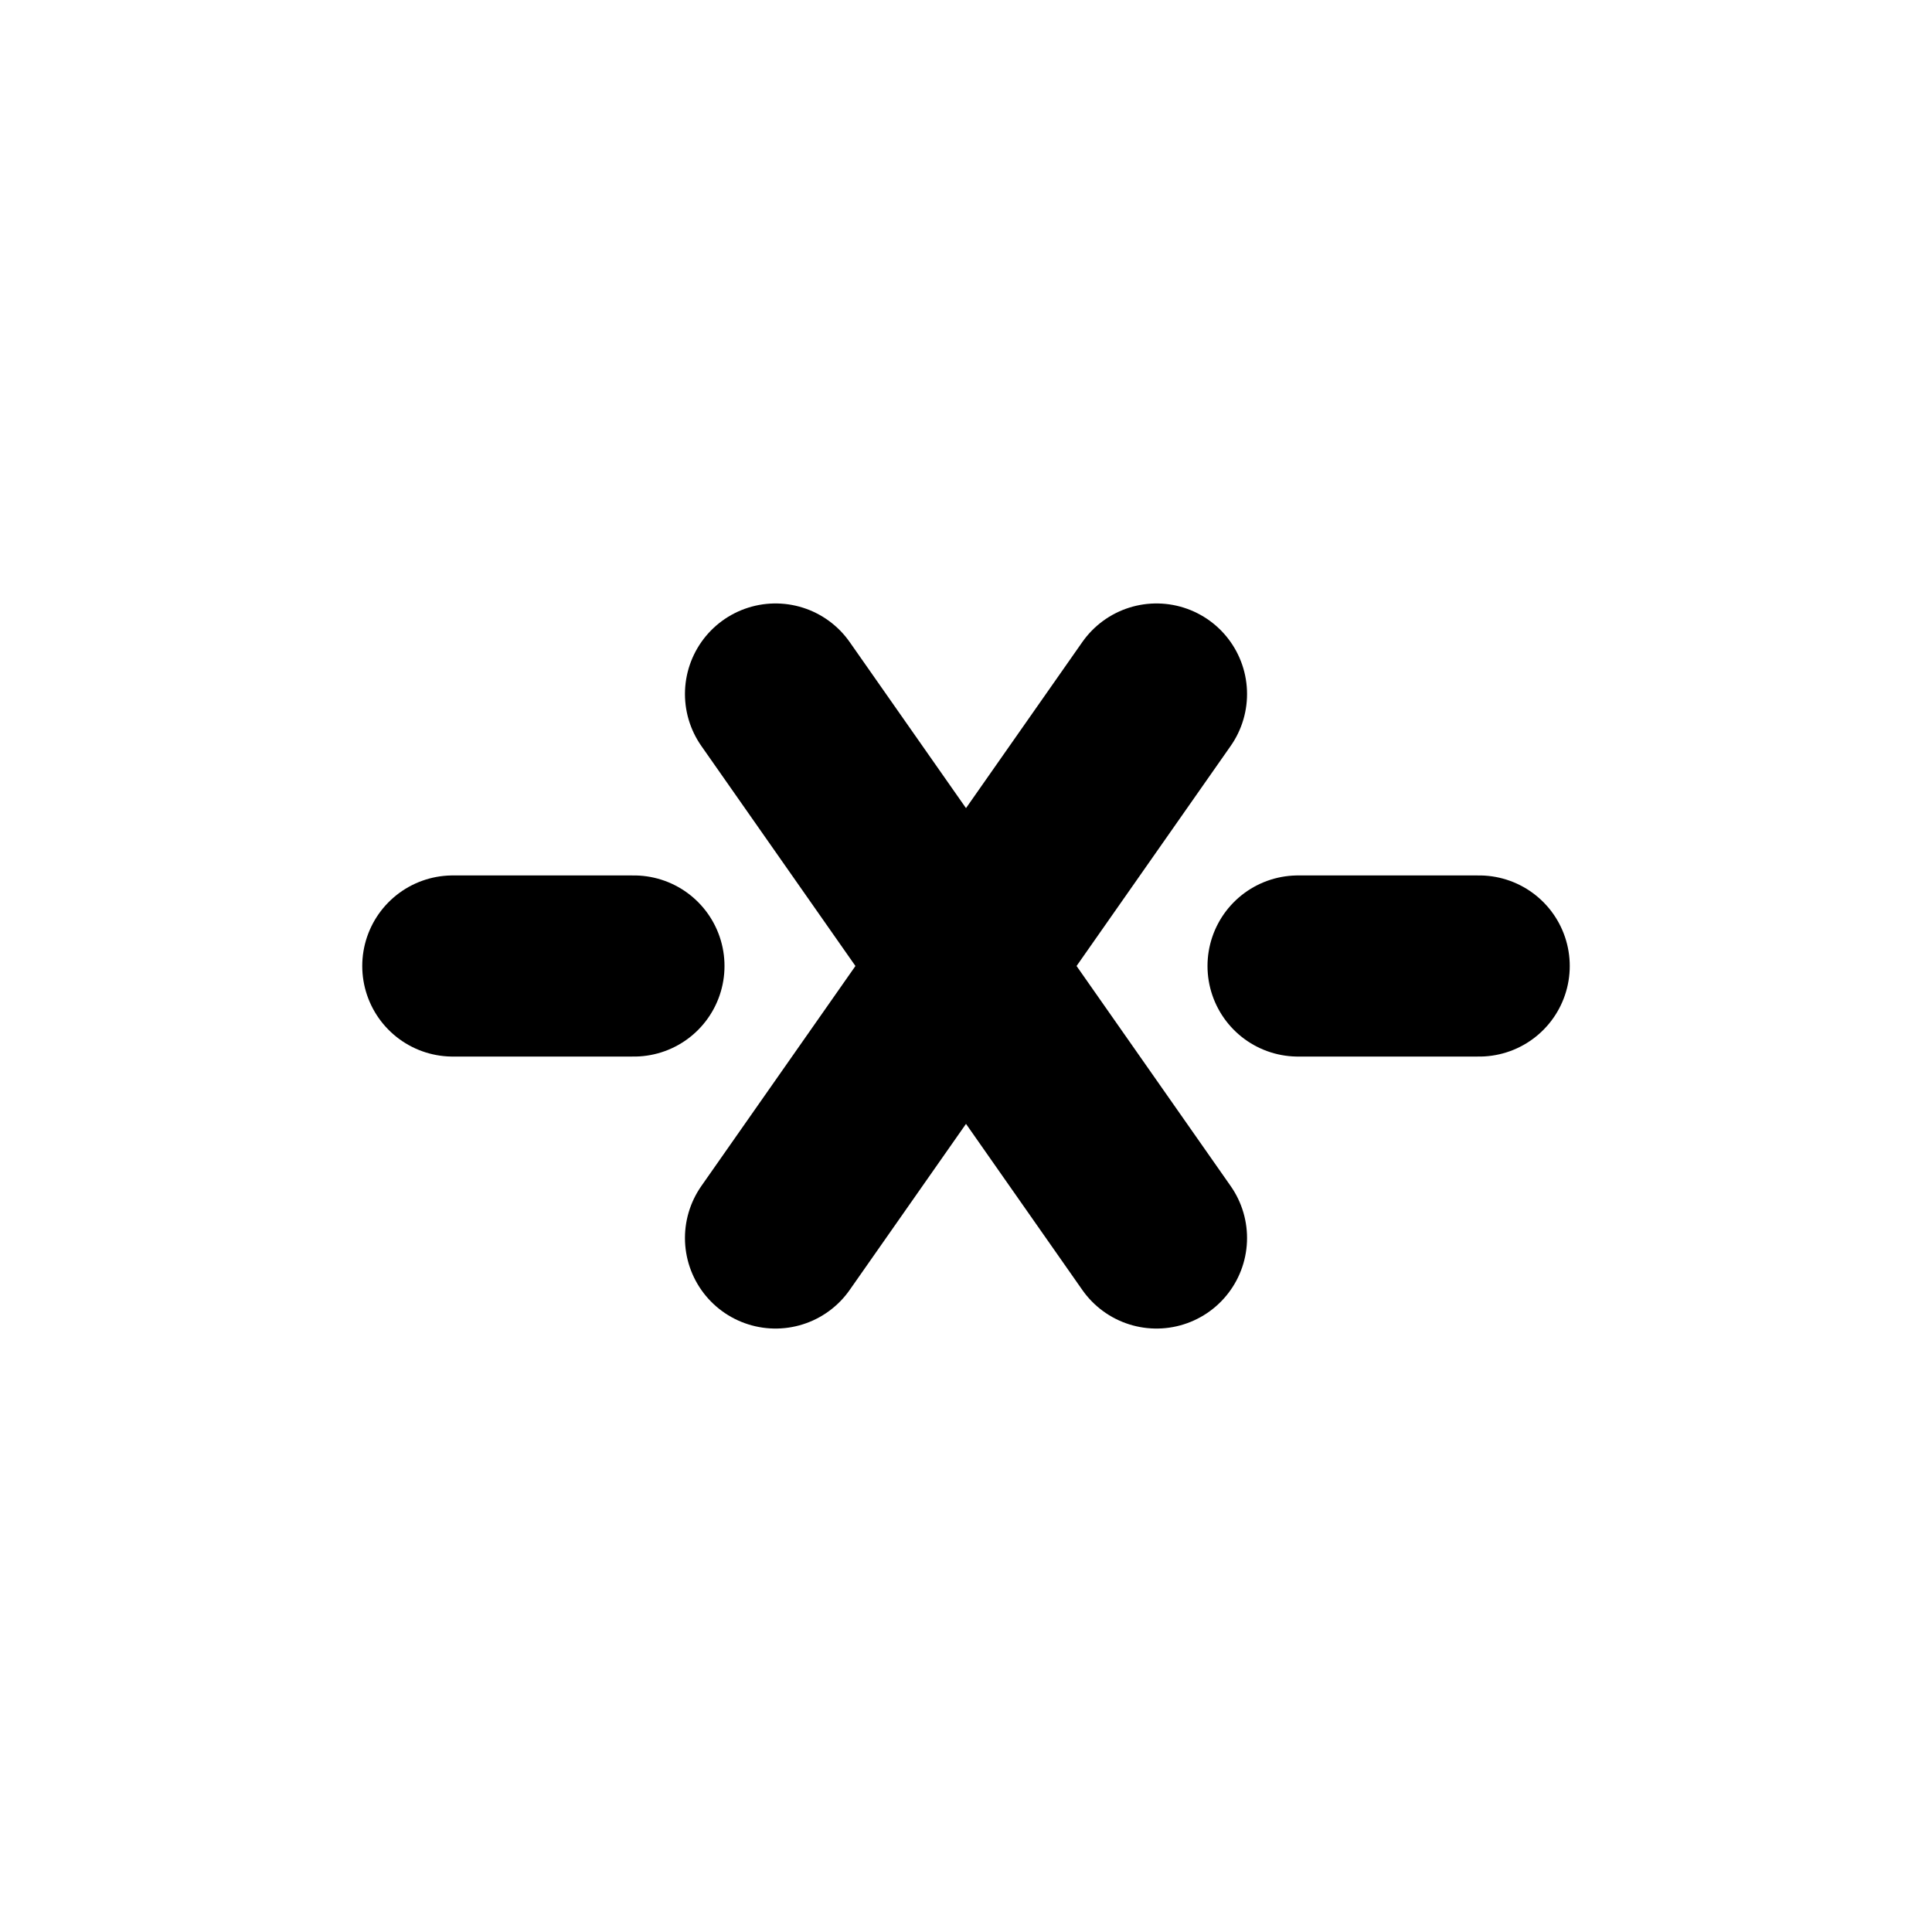
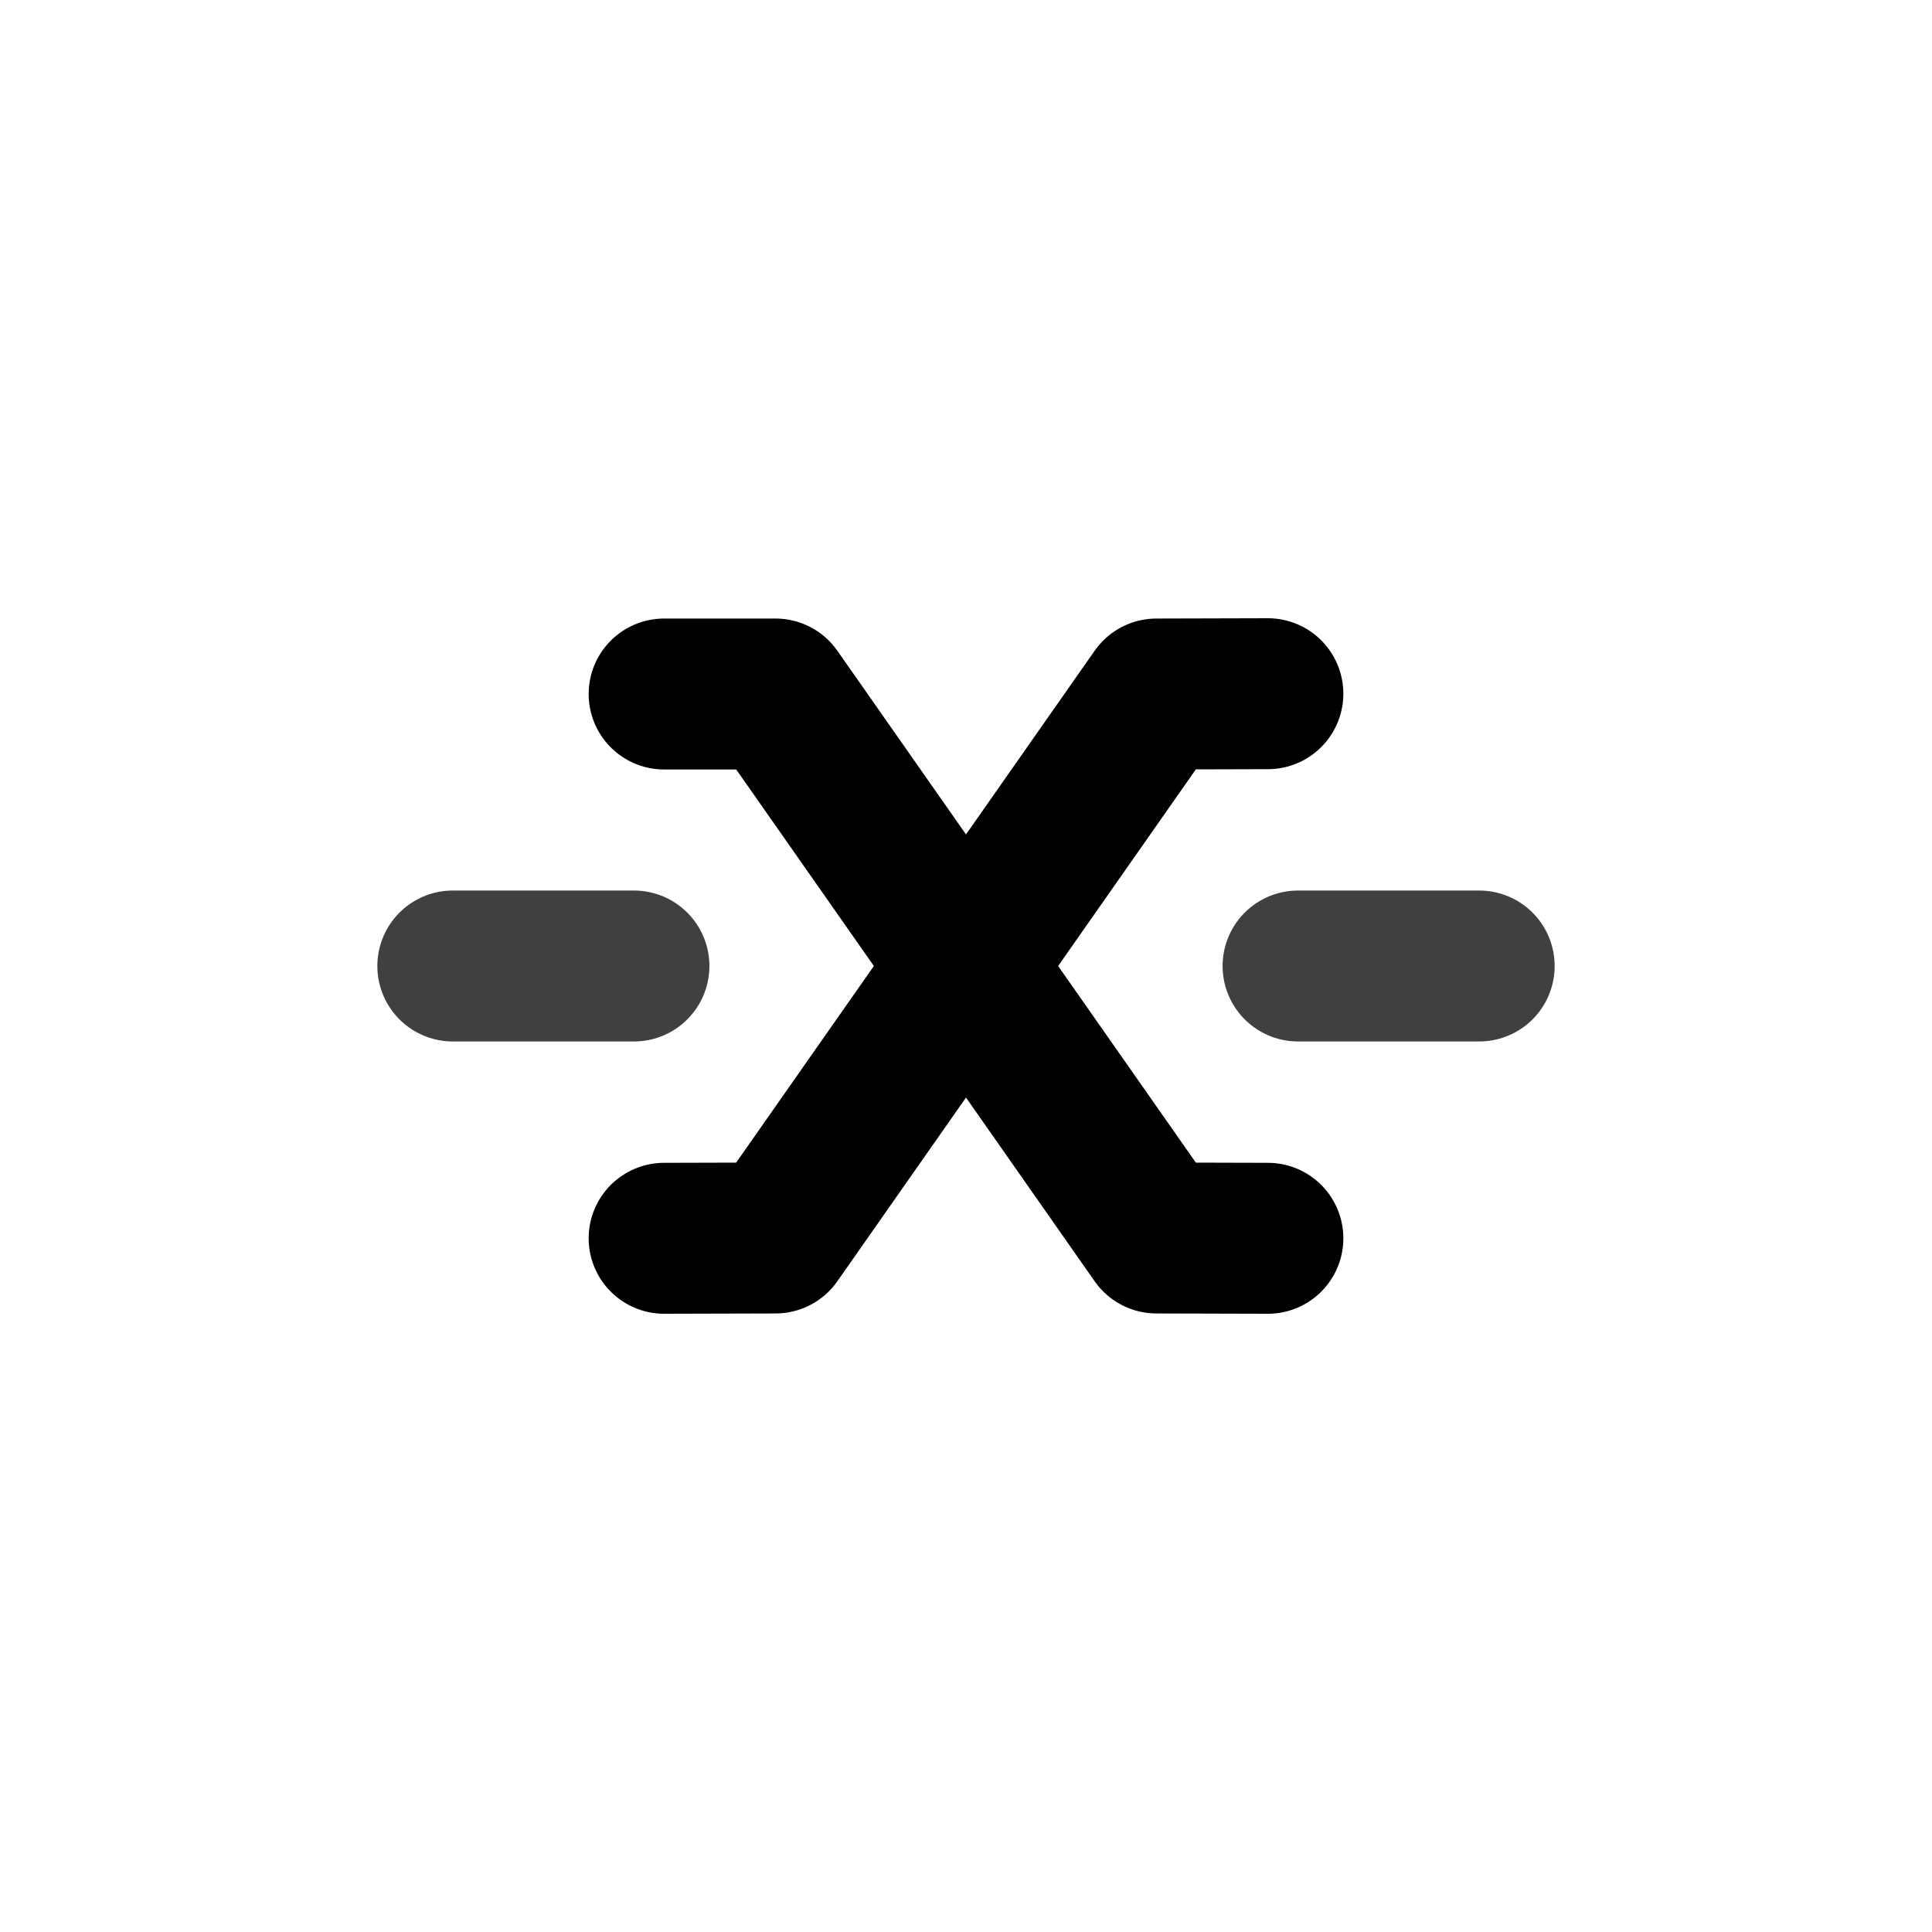
<svg xmlns="http://www.w3.org/2000/svg" width="32" height="32" viewBox="0 0 32 32" fill="none">
-   <path d="M12.845 20.505L19.155 11.495" stroke="currentColor" stroke-width="3" stroke-linecap="round" />
-   <path d="M12.845 11.495L19.155 20.505" stroke="currentColor" stroke-width="3" stroke-linecap="round" stroke-linejoin="round" />
-   <path d="M7.5 16H10.5" stroke="currentColor" stroke-width="3" stroke-linecap="round" stroke-linejoin="round" />
-   <path d="M21.5 16H24.5" stroke="currentColor" stroke-width="3" stroke-linecap="round" stroke-linejoin="round" />
+   <path d="M11 20.51L12.845 20.505L19.155 11.495L21 11.49" stroke="currentColor" stroke-width="2.5" stroke-linecap="round" stroke-linejoin="round" />
+   <path d="M11 11.495L12.845 11.495L19.155 20.505L21 20.51" stroke="currentColor" stroke-width="2.5" stroke-linecap="round" stroke-linejoin="round" />
+   <path opacity="0.75" d="M7.5 16H10.5" stroke="currentColor" stroke-width="2.5" stroke-linecap="round" stroke-linejoin="round" />
+   <path opacity="0.75" d="M21.5 16H24.5" stroke="currentColor" stroke-width="2.5" stroke-linecap="round" stroke-linejoin="round" />
</svg>
